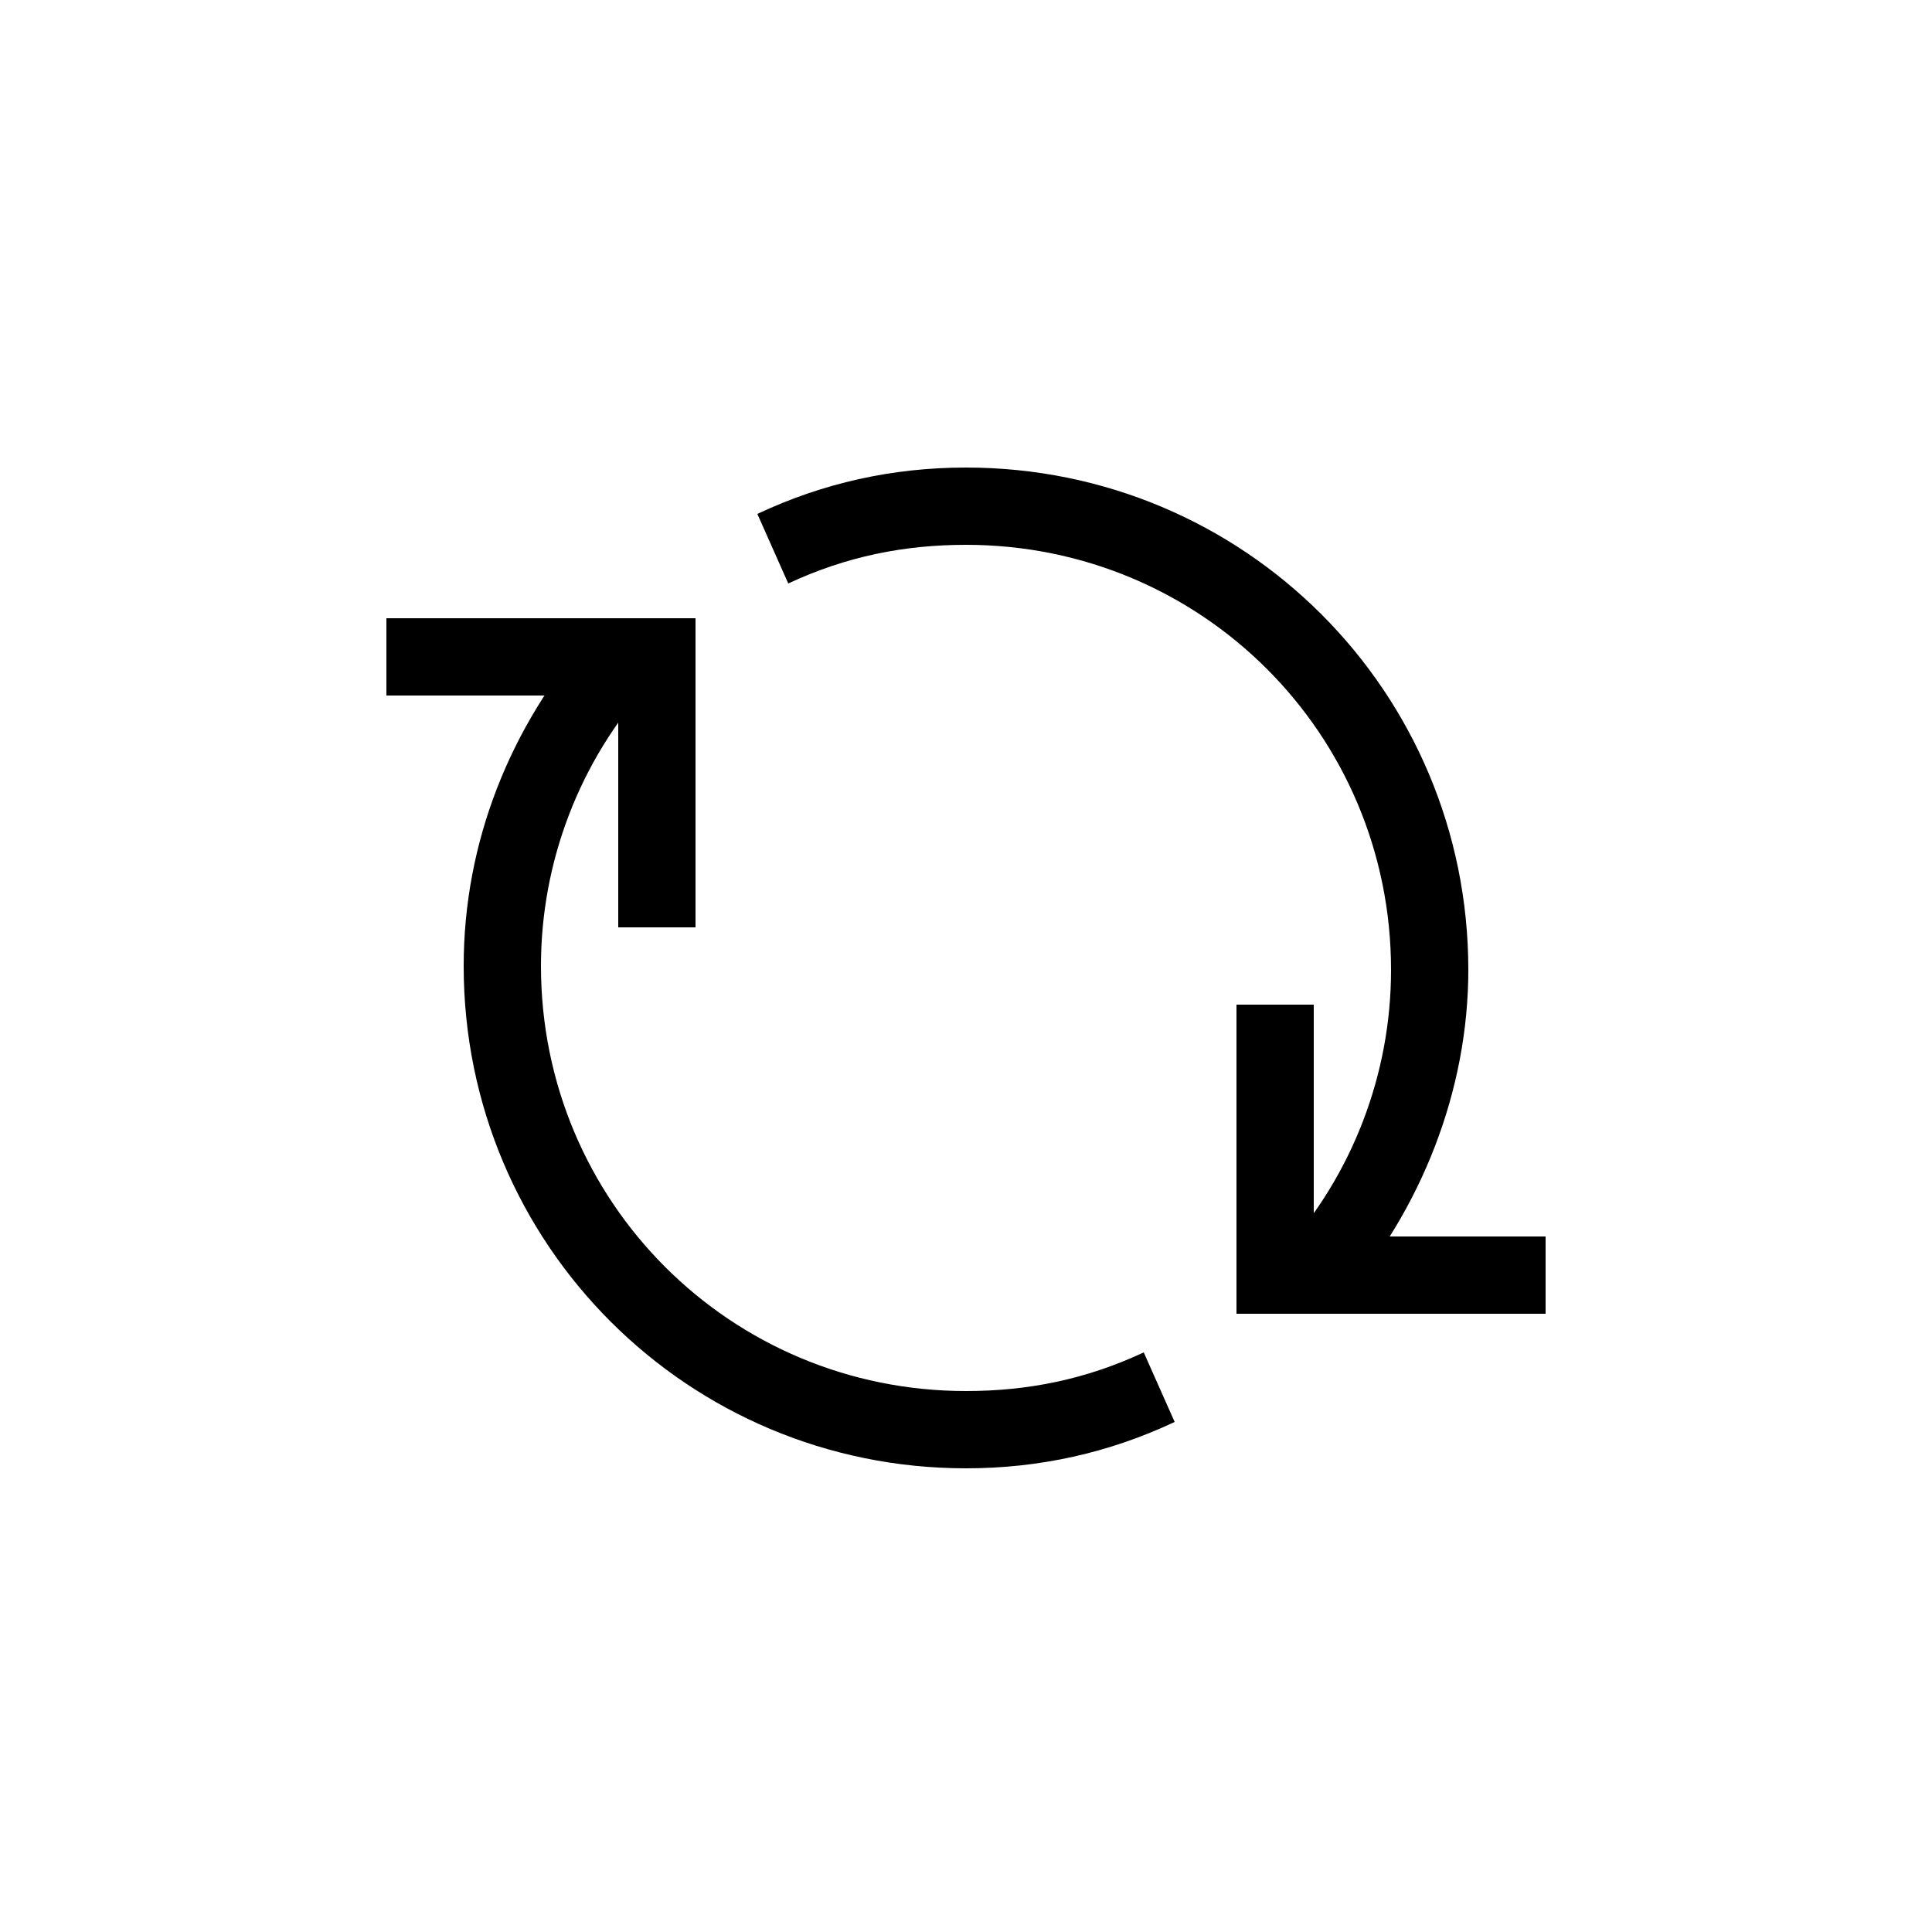
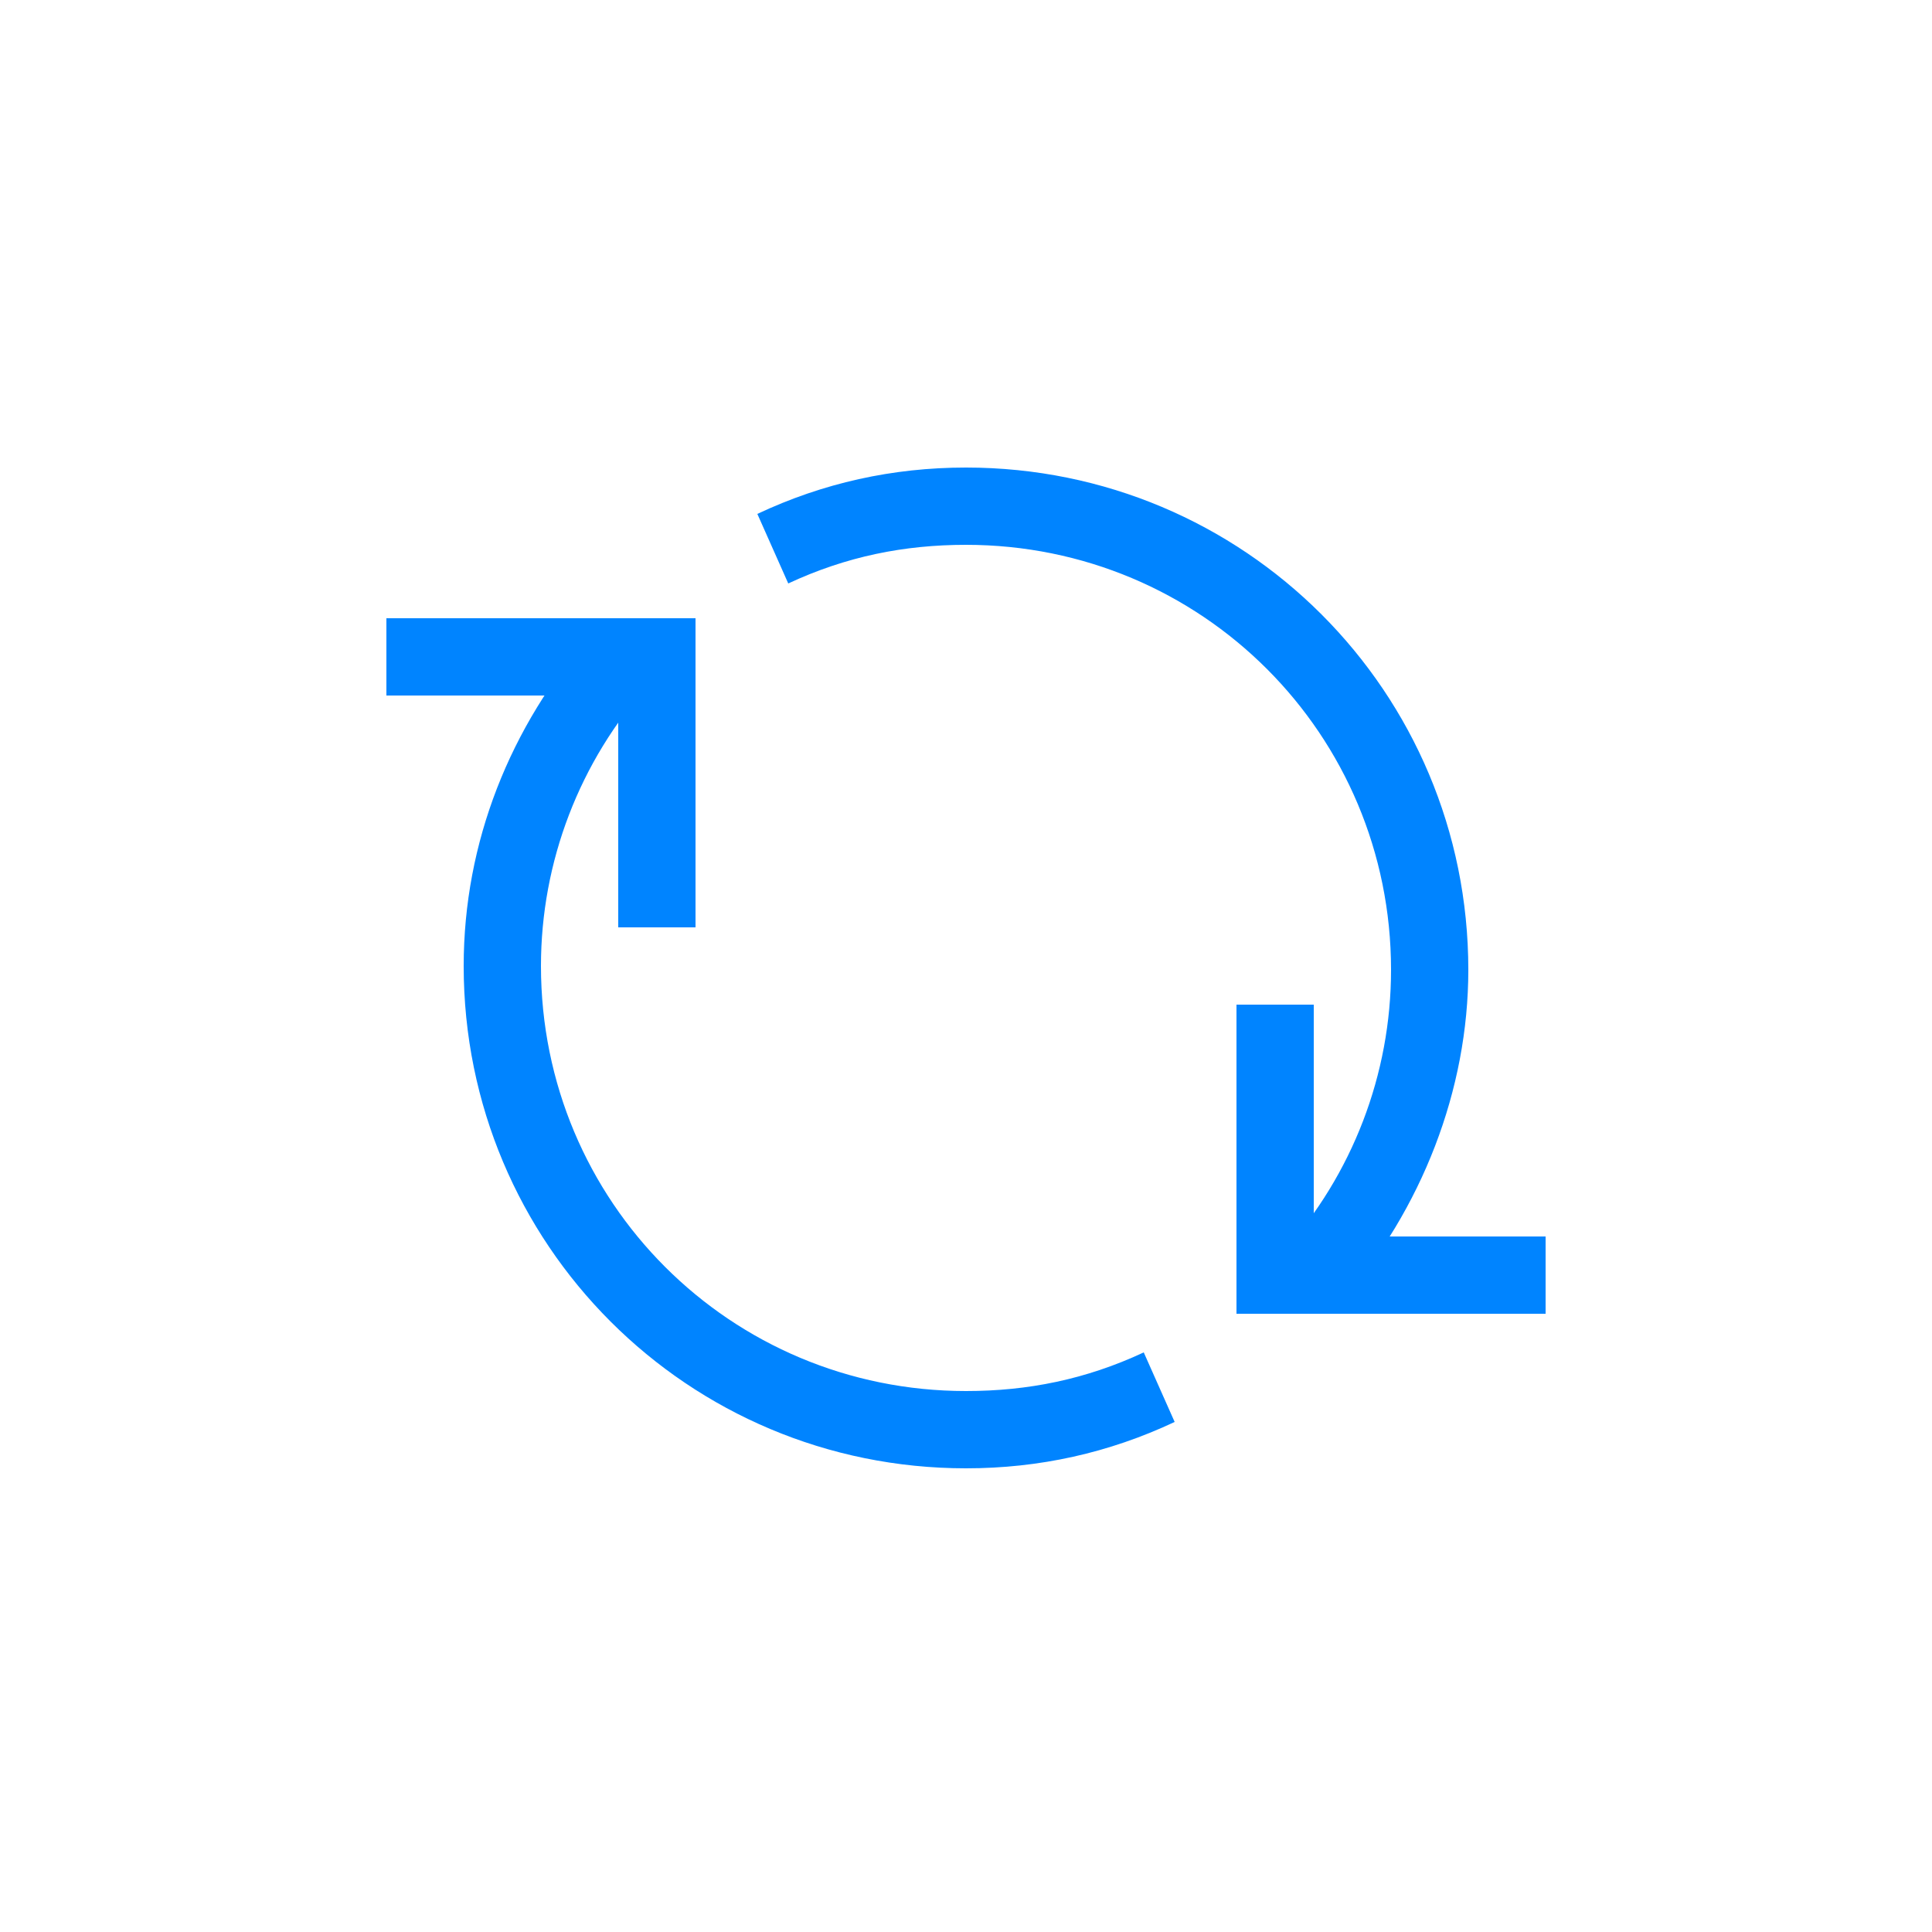
- <svg xmlns="http://www.w3.org/2000/svg" viewBox="0 0 50 50">
+ <svg xmlns="http://www.w3.org/2000/svg" viewBox="0 0 50 50" fill="#0084FF">
  <path d="M25 38c-7.2 0-13-5.8-13-13 0-3.2 1.2-6.2 3.3-8.6l1.5 1.3C15 19.7 14 22.3 14 25c0 6.1 4.9 11 11 11 1.6 0 3.1-.3 4.6-1l.8 1.8c-1.7.8-3.5 1.2-5.4 1.2z" />
  <path d="M34.7 33.7l-1.5-1.3c1.8-2 2.8-4.6 2.8-7.3 0-6.1-4.9-11-11-11-1.6 0-3.1.3-4.6 1l-.8-1.8c1.7-.8 3.5-1.2 5.4-1.2 7.2 0 13 5.8 13 13 0 3.1-1.2 6.2-3.3 8.6z" />
  <path d="M18 24h-2v-6h-6v-2h8z" />
  <path d="M40 34h-8v-8h2v6h6z" />
</svg>
